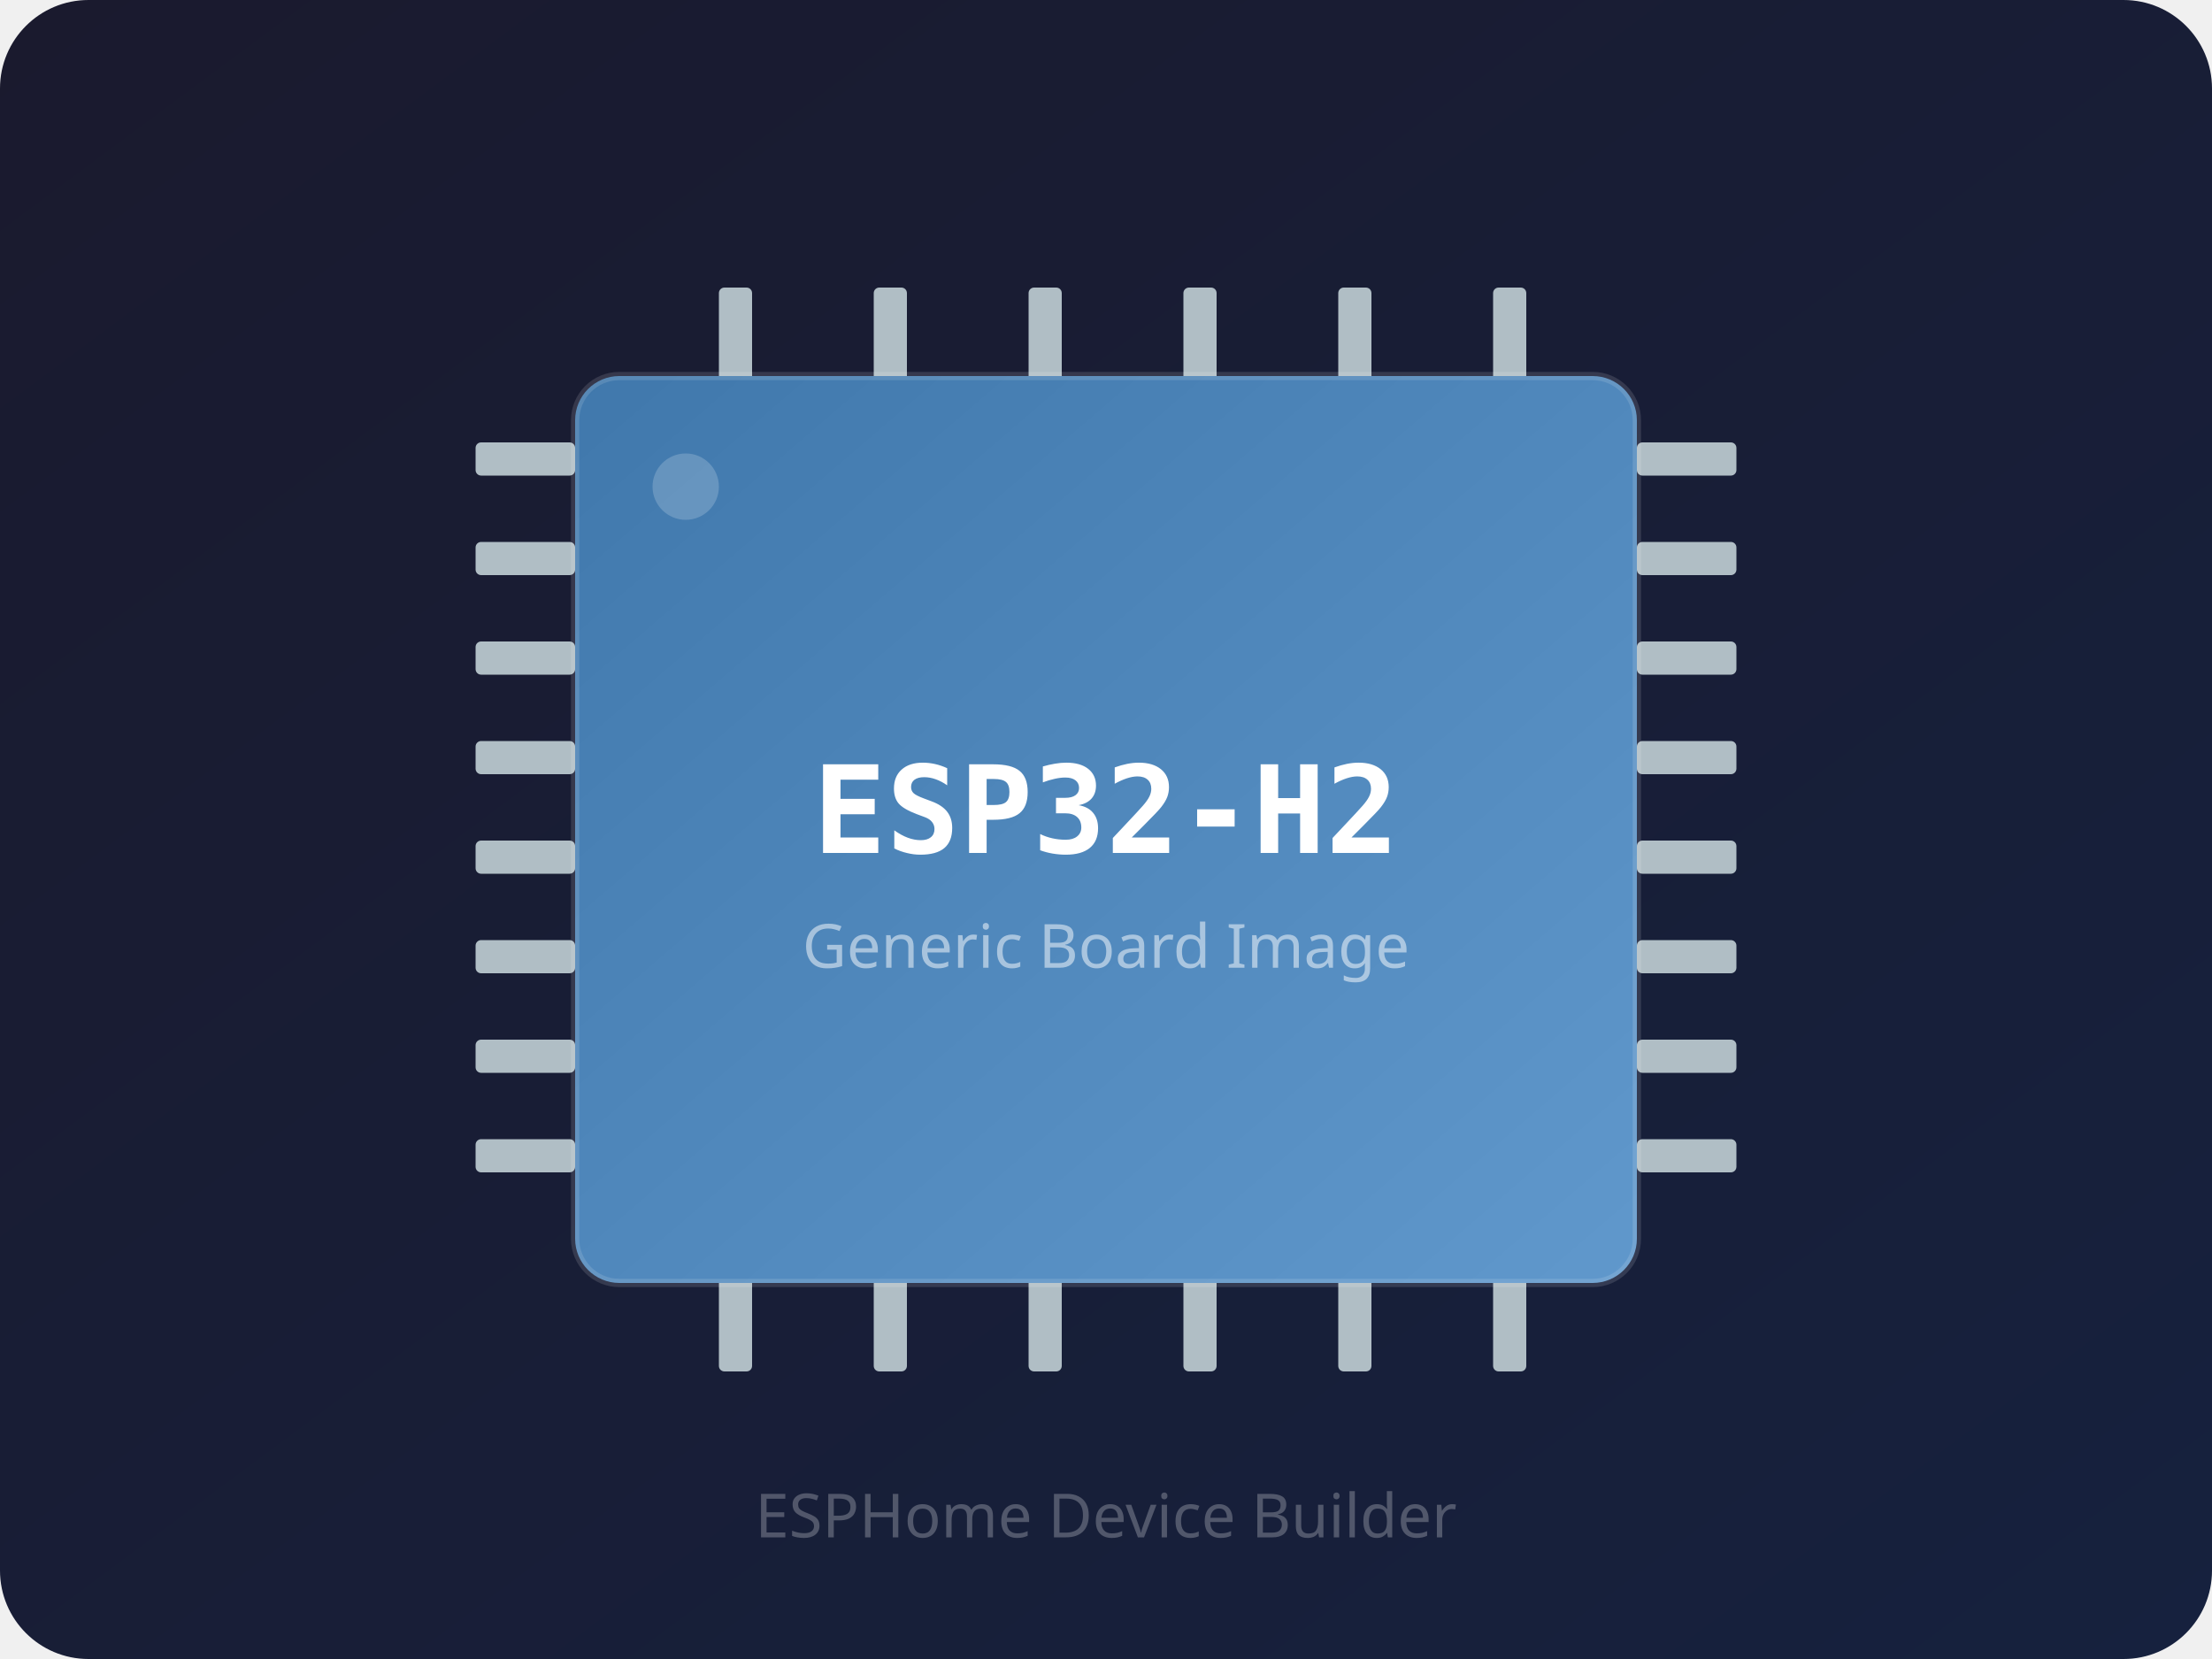
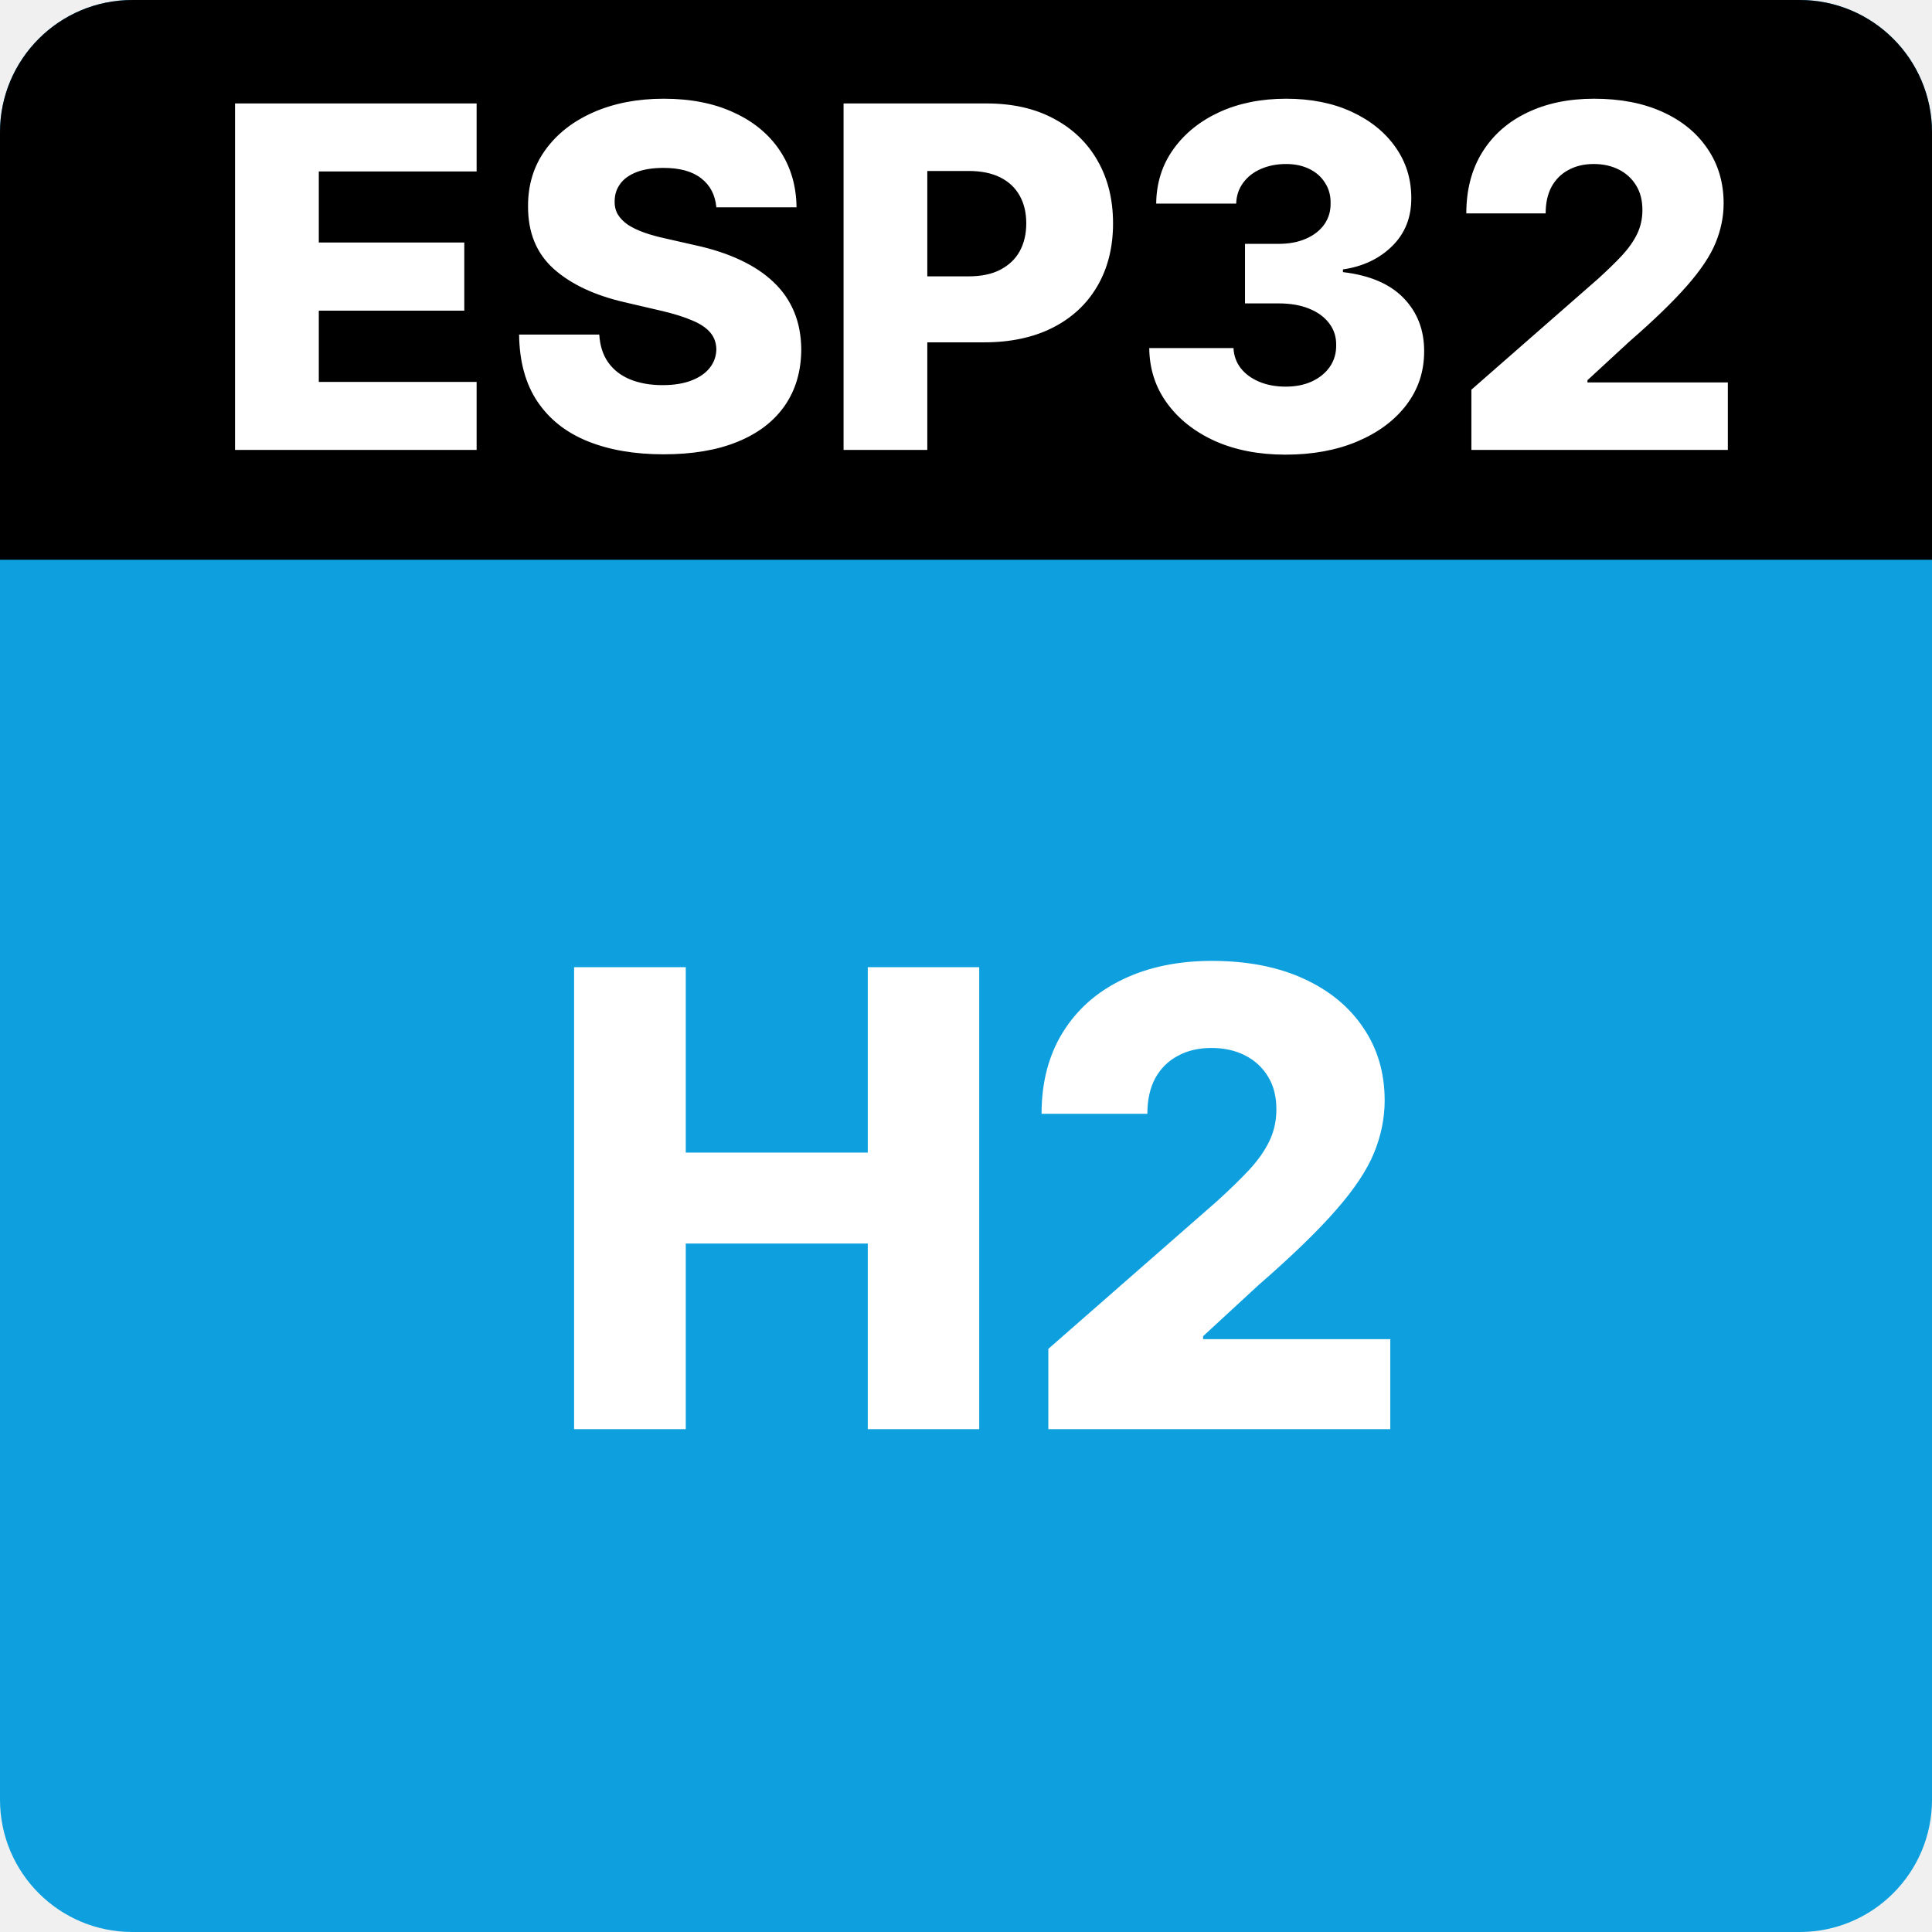
- <svg xmlns="http://www.w3.org/2000/svg" width="400" height="300" viewBox="0 0 400 300">
-   <defs>
-     <linearGradient id="bg" x1="0%" y1="0%" x2="100%" y2="100%">
-       <stop offset="0%" stop-color="#1a1a2e" />
-       <stop offset="100%" stop-color="#16213e" />
-     </linearGradient>
-     <linearGradient id="chip" x1="0%" y1="0%" x2="100%" y2="100%">
-       <stop offset="0%" stop-color="#4078AC" />
-       <stop offset="100%" stop-color="#6098CC" />
-     </linearGradient>
-   </defs>
-   <rect width="400" height="300" rx="16" fill="url(#bg)" />
-   <rect x="86" y="80" width="18" height="6" rx="1" fill="#B0BEC5" />
-   <rect x="86" y="98" width="18" height="6" rx="1" fill="#B0BEC5" />
-   <rect x="86" y="116" width="18" height="6" rx="1" fill="#B0BEC5" />
-   <rect x="86" y="134" width="18" height="6" rx="1" fill="#B0BEC5" />
-   <rect x="86" y="152" width="18" height="6" rx="1" fill="#B0BEC5" />
-   <rect x="86" y="170" width="18" height="6" rx="1" fill="#B0BEC5" />
-   <rect x="86" y="188" width="18" height="6" rx="1" fill="#B0BEC5" />
-   <rect x="86" y="206" width="18" height="6" rx="1" fill="#B0BEC5" />
-   <rect x="296" y="80" width="18" height="6" rx="1" fill="#B0BEC5" />
-   <rect x="296" y="98" width="18" height="6" rx="1" fill="#B0BEC5" />
-   <rect x="296" y="116" width="18" height="6" rx="1" fill="#B0BEC5" />
-   <rect x="296" y="134" width="18" height="6" rx="1" fill="#B0BEC5" />
-   <rect x="296" y="152" width="18" height="6" rx="1" fill="#B0BEC5" />
-   <rect x="296" y="170" width="18" height="6" rx="1" fill="#B0BEC5" />
-   <rect x="296" y="188" width="18" height="6" rx="1" fill="#B0BEC5" />
-   <rect x="296" y="206" width="18" height="6" rx="1" fill="#B0BEC5" />
-   <rect x="130" y="52" width="6" height="18" rx="1" fill="#B0BEC5" />
-   <rect x="158" y="52" width="6" height="18" rx="1" fill="#B0BEC5" />
-   <rect x="186" y="52" width="6" height="18" rx="1" fill="#B0BEC5" />
-   <rect x="214" y="52" width="6" height="18" rx="1" fill="#B0BEC5" />
-   <rect x="242" y="52" width="6" height="18" rx="1" fill="#B0BEC5" />
-   <rect x="270" y="52" width="6" height="18" rx="1" fill="#B0BEC5" />
-   <rect x="130" y="230" width="6" height="18" rx="1" fill="#B0BEC5" />
-   <rect x="158" y="230" width="6" height="18" rx="1" fill="#B0BEC5" />
-   <rect x="186" y="230" width="6" height="18" rx="1" fill="#B0BEC5" />
-   <rect x="214" y="230" width="6" height="18" rx="1" fill="#B0BEC5" />
-   <rect x="242" y="230" width="6" height="18" rx="1" fill="#B0BEC5" />
-   <rect x="270" y="230" width="6" height="18" rx="1" fill="#B0BEC5" />
-   <rect x="104" y="68" width="192" height="164" rx="8" fill="url(#chip)" stroke="#ffffff20" stroke-width="1.5" />
-   <circle cx="124" cy="88" r="6" fill="#ffffff30" />
-   <text x="200" y="148" text-anchor="middle" dominant-baseline="middle" fill="white" font-family="ui-monospace, SFMono-Regular, Menlo, monospace" font-size="22" font-weight="bold">ESP32-H2</text>
-   <text x="200" y="175" text-anchor="middle" fill="#ffffff80" font-family="ui-sans-serif, system-ui, sans-serif" font-size="11">Generic Board Image</text>
-   <text x="200" y="278" text-anchor="middle" fill="#ffffff40" font-family="ui-sans-serif, system-ui, sans-serif" font-size="11">ESPHome Device Builder</text>
+ <svg xmlns="http://www.w3.org/2000/svg" width="73" height="73" viewBox="0 0 73 73" fill="none">
+   <rect width="73" height="73" rx="5" fill="#0EA0DE" />
+   <path d="M0 5C0 2.239 2.239 0 5 0H68C70.761 0 73 2.239 73 5V21.15H0V5Z" fill="black" />
+   <path d="M21.692 54V36.545H25.911V43.551H32.789V36.545H36.999V54H32.789V46.986H25.911V54H21.692ZM39.611 54V50.966L45.978 45.392C46.455 44.96 46.861 44.565 47.196 44.207C47.532 43.844 47.787 43.48 47.963 43.117C48.14 42.747 48.228 42.347 48.228 41.915C48.228 41.432 48.123 41.02 47.912 40.679C47.702 40.332 47.412 40.065 47.043 39.878C46.674 39.69 46.25 39.597 45.773 39.597C45.29 39.597 44.867 39.696 44.503 39.895C44.14 40.088 43.855 40.369 43.651 40.739C43.452 41.108 43.353 41.557 43.353 42.085H39.355C39.355 40.898 39.623 39.872 40.157 39.008C40.691 38.145 41.441 37.48 42.407 37.014C43.378 36.543 44.506 36.307 45.79 36.307C47.114 36.307 48.265 36.528 49.242 36.972C50.219 37.415 50.975 38.034 51.509 38.83C52.049 39.619 52.319 40.537 52.319 41.582C52.319 42.247 52.185 42.906 51.918 43.56C51.651 44.213 51.171 44.935 50.478 45.724C49.79 46.514 48.813 47.46 47.546 48.562L45.458 50.489V50.599H52.532V54H39.611Z" fill="white" />
+   <path d="M8.881 17V3.909H18.009V6.479H12.046V9.163H17.543V11.739H12.046V14.43H18.009V17H8.881ZM27.067 7.834C27.024 7.365 26.834 7.001 26.498 6.741C26.166 6.477 25.69 6.344 25.072 6.344C24.663 6.344 24.322 6.398 24.05 6.504C23.777 6.611 23.572 6.758 23.436 6.945C23.3 7.129 23.229 7.339 23.225 7.578C23.217 7.774 23.255 7.947 23.34 8.096C23.43 8.245 23.558 8.377 23.724 8.492C23.894 8.603 24.099 8.701 24.337 8.786C24.576 8.871 24.845 8.946 25.143 9.01L26.268 9.266C26.916 9.406 27.486 9.594 27.981 9.828C28.479 10.062 28.897 10.342 29.234 10.665C29.575 10.989 29.832 11.362 30.007 11.784C30.182 12.206 30.271 12.679 30.276 13.203C30.271 14.03 30.062 14.739 29.649 15.332C29.236 15.924 28.641 16.378 27.866 16.693C27.095 17.009 26.163 17.166 25.072 17.166C23.977 17.166 23.023 17.002 22.209 16.674C21.395 16.346 20.762 15.847 20.31 15.178C19.859 14.509 19.626 13.663 19.614 12.641H22.643C22.669 13.062 22.782 13.414 22.982 13.695C23.183 13.977 23.457 14.19 23.807 14.335C24.16 14.479 24.57 14.552 25.034 14.552C25.46 14.552 25.822 14.494 26.121 14.379C26.423 14.264 26.655 14.104 26.817 13.9C26.979 13.695 27.062 13.461 27.067 13.197C27.062 12.95 26.986 12.739 26.837 12.564C26.688 12.385 26.457 12.232 26.146 12.104C25.84 11.972 25.447 11.85 24.97 11.739L23.602 11.42C22.469 11.16 21.576 10.74 20.924 10.161C20.272 9.577 19.948 8.788 19.952 7.795C19.948 6.986 20.166 6.276 20.604 5.667C21.043 5.058 21.651 4.582 22.426 4.241C23.202 3.901 24.086 3.73 25.079 3.73C26.093 3.73 26.973 3.903 27.719 4.248C28.469 4.589 29.05 5.068 29.464 5.686C29.877 6.304 30.088 7.02 30.097 7.834H27.067ZM31.874 17V3.909H37.281C38.261 3.909 39.107 4.101 39.819 4.484C40.535 4.864 41.087 5.394 41.474 6.076C41.862 6.754 42.056 7.542 42.056 8.441C42.056 9.344 41.858 10.135 41.462 10.812C41.07 11.486 40.509 12.008 39.781 12.379C39.052 12.749 38.187 12.935 37.185 12.935H33.849V10.442H36.597C37.075 10.442 37.473 10.359 37.793 10.193C38.117 10.026 38.361 9.794 38.528 9.496C38.694 9.193 38.777 8.842 38.777 8.441C38.777 8.036 38.694 7.687 38.528 7.393C38.361 7.094 38.117 6.864 37.793 6.702C37.469 6.54 37.07 6.46 36.597 6.46H35.038V17H31.874ZM48.57 17.179C47.572 17.179 46.688 17.009 45.917 16.668C45.15 16.322 44.545 15.847 44.102 15.242C43.658 14.637 43.432 13.94 43.424 13.152H46.607C46.62 13.438 46.712 13.691 46.882 13.913C47.053 14.13 47.285 14.3 47.579 14.424C47.873 14.548 48.207 14.609 48.582 14.609C48.957 14.609 49.288 14.543 49.573 14.411C49.863 14.275 50.089 14.089 50.251 13.855C50.413 13.617 50.492 13.344 50.487 13.037C50.492 12.73 50.404 12.457 50.225 12.219C50.046 11.98 49.793 11.795 49.465 11.663C49.141 11.53 48.757 11.464 48.314 11.464H47.042V9.214H48.314C48.702 9.214 49.043 9.151 49.337 9.023C49.635 8.895 49.867 8.716 50.033 8.486C50.2 8.251 50.281 7.983 50.276 7.68C50.281 7.386 50.21 7.129 50.065 6.907C49.925 6.681 49.727 6.506 49.471 6.383C49.219 6.259 48.928 6.197 48.595 6.197C48.246 6.197 47.928 6.259 47.643 6.383C47.361 6.506 47.138 6.681 46.972 6.907C46.805 7.133 46.718 7.395 46.709 7.693H43.686C43.695 6.913 43.912 6.227 44.338 5.635C44.764 5.038 45.344 4.572 46.077 4.235C46.814 3.898 47.653 3.73 48.595 3.73C49.533 3.73 50.357 3.894 51.069 4.222C51.781 4.55 52.334 4.998 52.731 5.565C53.127 6.127 53.325 6.764 53.325 7.476C53.33 8.213 53.089 8.82 52.603 9.298C52.121 9.775 51.501 10.069 50.743 10.18V10.282C51.757 10.401 52.522 10.729 53.038 11.266C53.557 11.803 53.815 12.474 53.811 13.28C53.811 14.038 53.587 14.712 53.14 15.3C52.697 15.883 52.079 16.344 51.286 16.68C50.498 17.013 49.592 17.179 48.57 17.179ZM55.596 17V14.724L60.371 10.544C60.729 10.22 61.034 9.924 61.285 9.656C61.536 9.383 61.728 9.11 61.86 8.837C61.992 8.56 62.058 8.26 62.058 7.936C62.058 7.574 61.98 7.265 61.822 7.009C61.664 6.749 61.447 6.549 61.17 6.408C60.893 6.268 60.575 6.197 60.218 6.197C59.855 6.197 59.538 6.272 59.265 6.421C58.992 6.566 58.779 6.777 58.626 7.054C58.477 7.331 58.402 7.668 58.402 8.064H55.404C55.404 7.173 55.605 6.404 56.005 5.756C56.406 5.109 56.968 4.61 57.693 4.261C58.421 3.907 59.267 3.73 60.23 3.73C61.223 3.73 62.086 3.896 62.819 4.229C63.552 4.561 64.119 5.026 64.519 5.622C64.924 6.214 65.127 6.903 65.127 7.687C65.127 8.185 65.026 8.68 64.826 9.17C64.626 9.66 64.266 10.201 63.746 10.793C63.23 11.386 62.497 12.095 61.547 12.922L59.981 14.367V14.45H65.286V17H55.596Z" fill="white" />
</svg>
